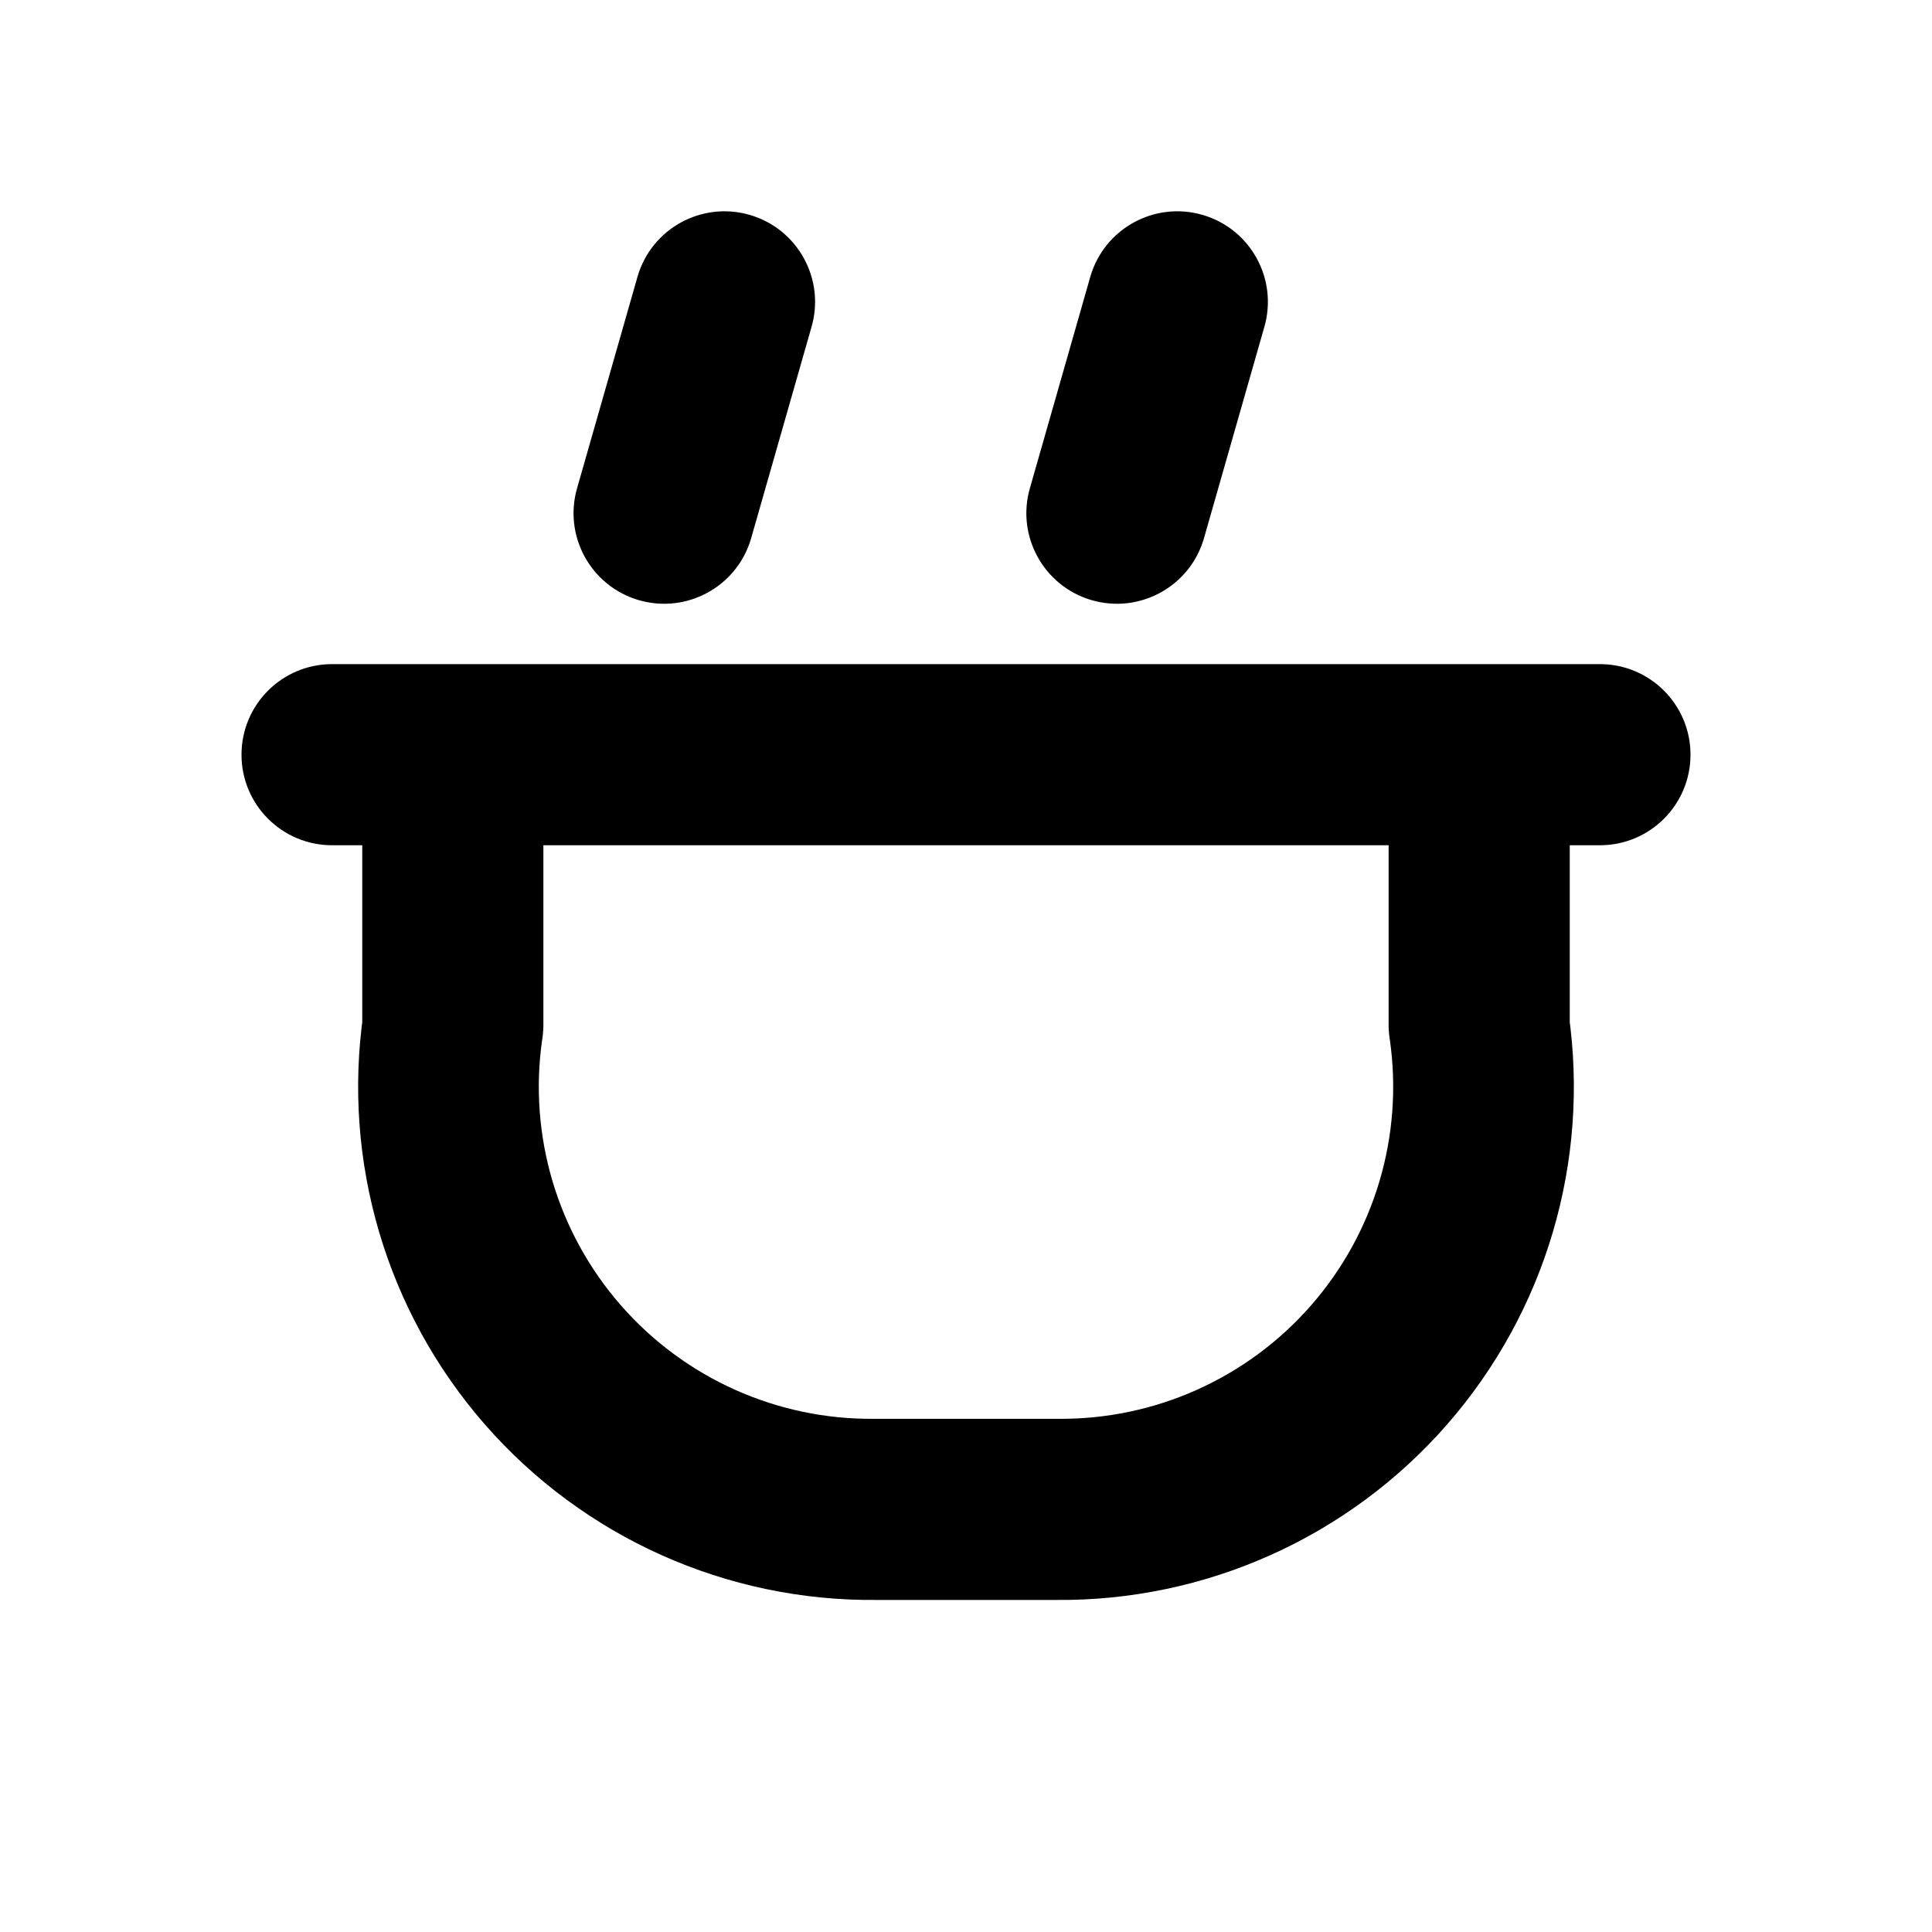
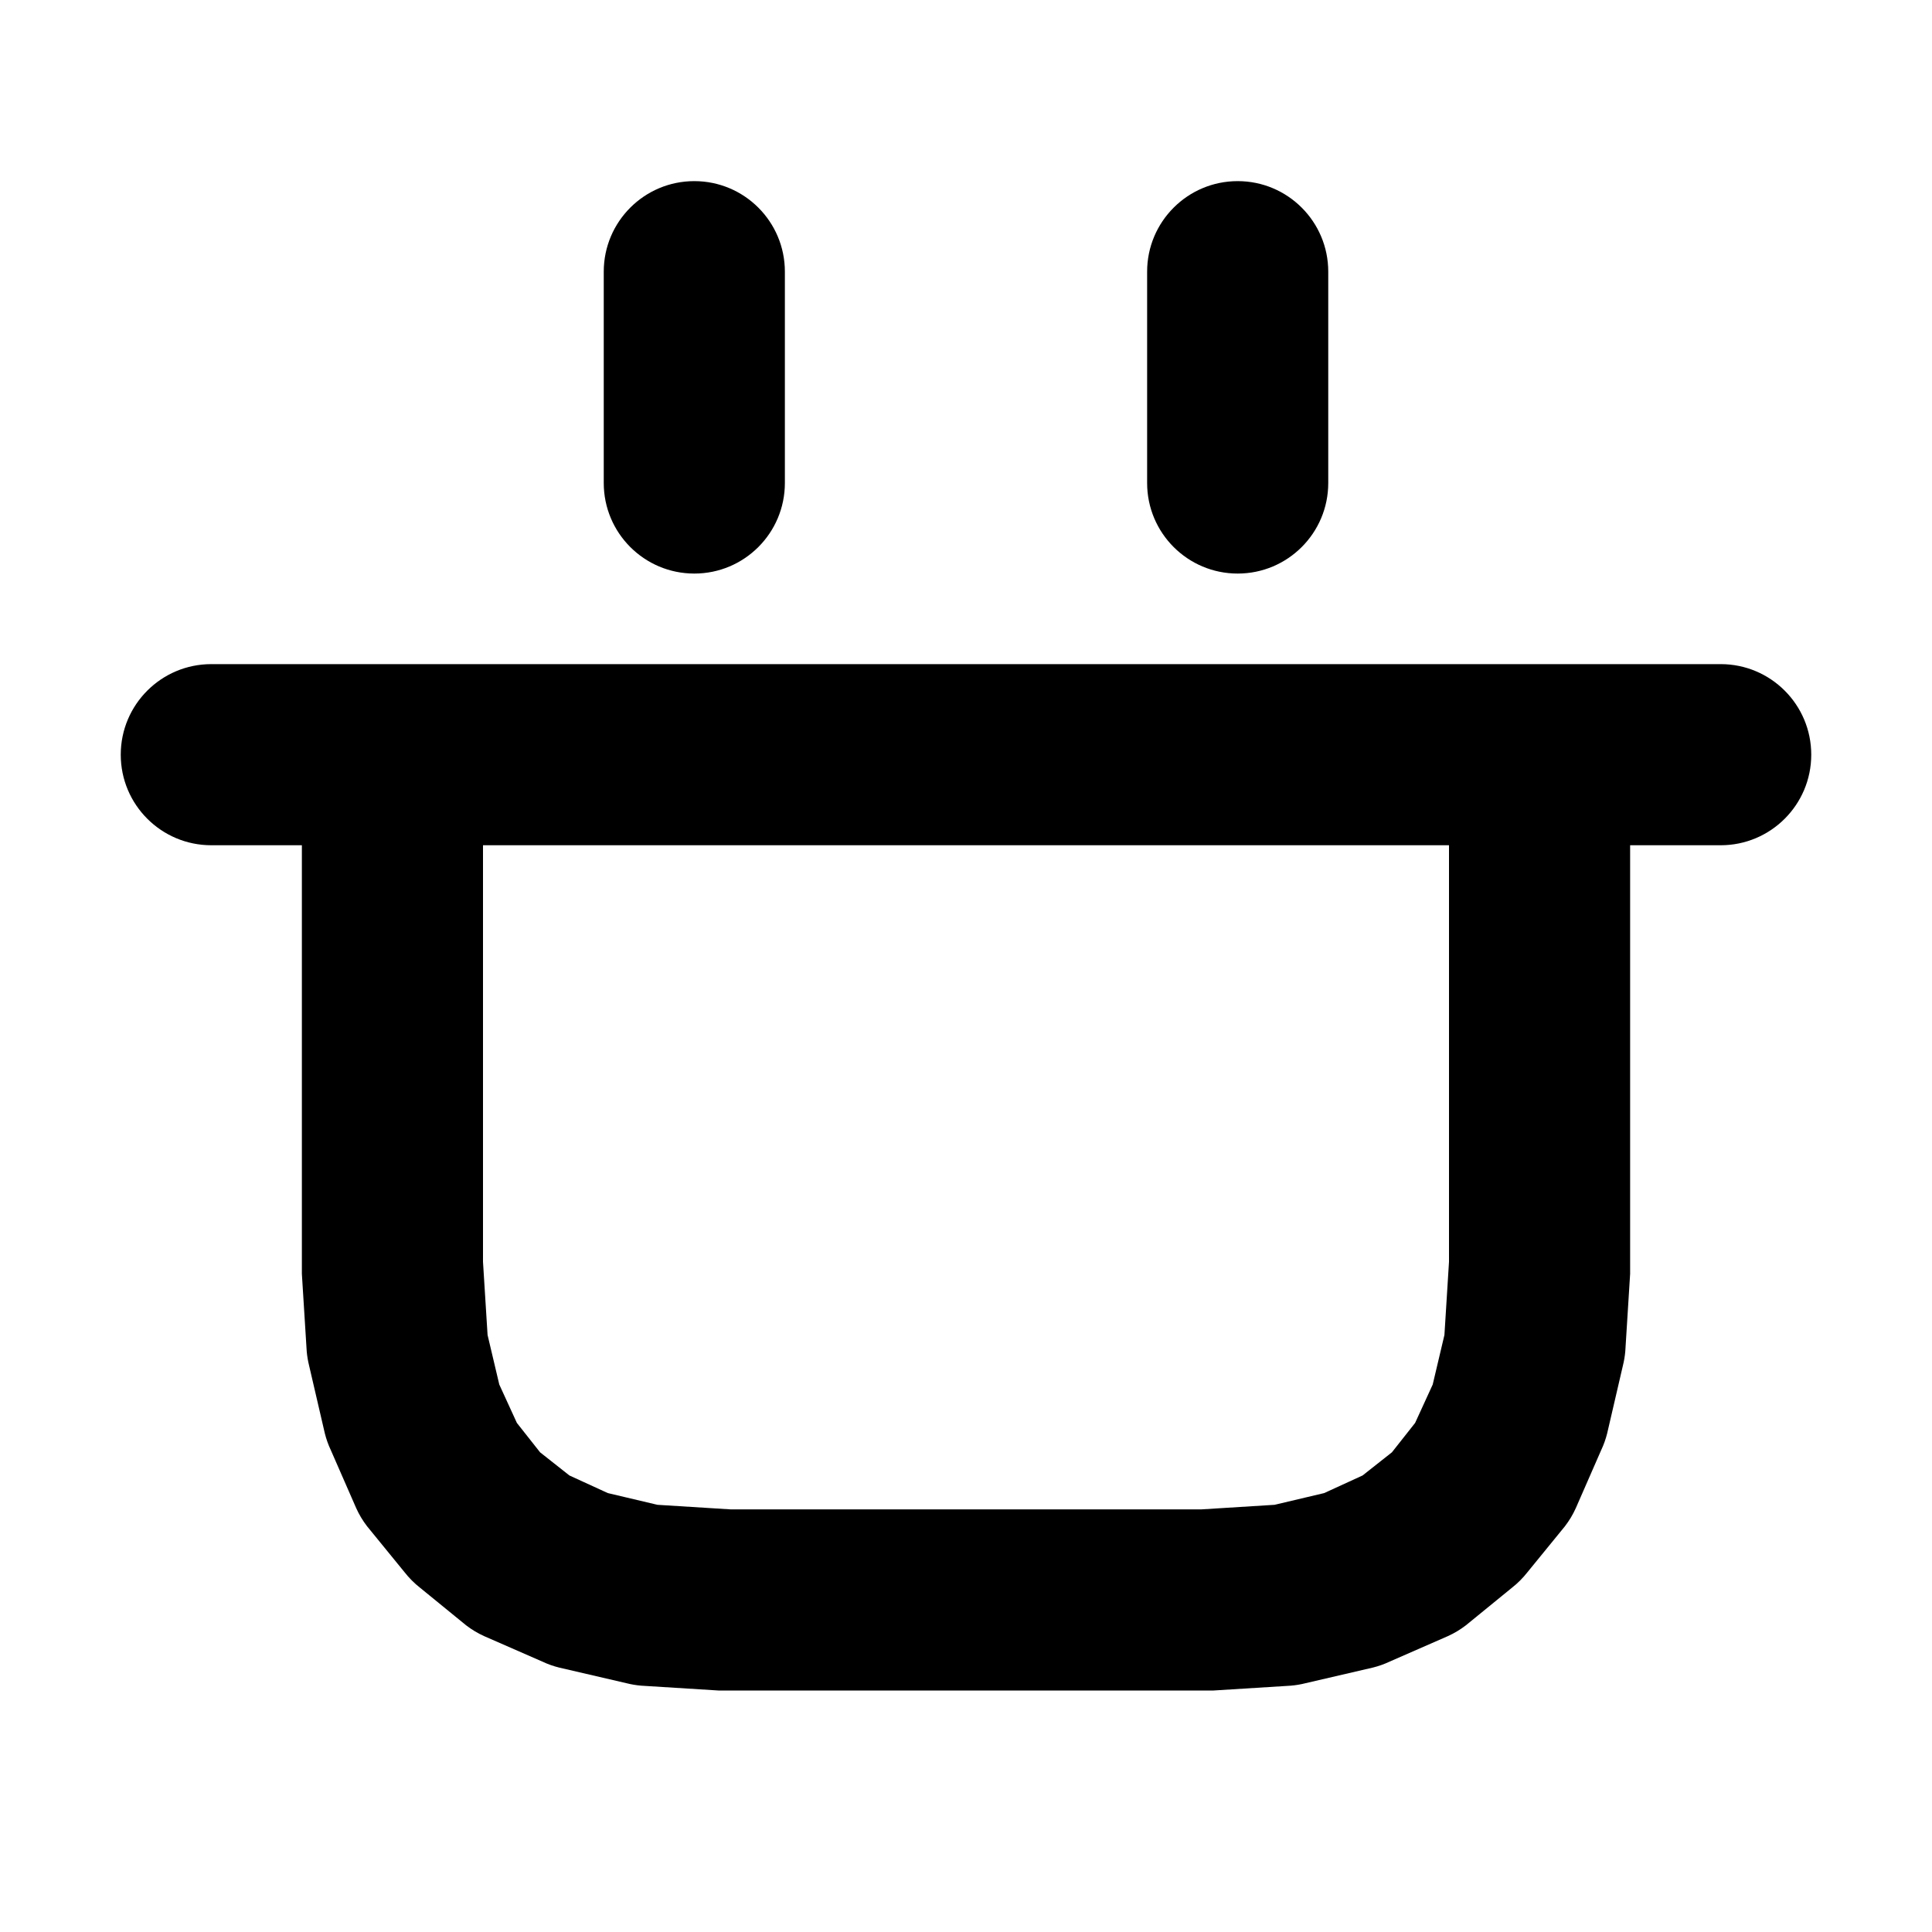
<svg xmlns="http://www.w3.org/2000/svg" viewBox="0 0 16 16">
-   <path d="M2.75 5.5L13.25 5.5A0.75 0.75 0 0 1 13.25 7L2.75 7A0.75 0.75 0 0 1 2.75 5.5ZM4.5 6.25L4.5 8.5A0.75 0.75 0 0 1 4.49 8.61A2.75 2.75 0 0 0 7.24 11.75L7.25 11.75L8.75 11.75L8.76 11.75A2.75 2.75 0 0 0 11.51 8.61A0.75 0.75 0 0 1 11.5 8.5L11.5 6.25A0.75 0.75 0 0 1 13 6.25L13 8.5L12.25 8.5L12.99 8.39A4.25 4.25 0 0 1 8.74 13.25L8.75 13.25L7.25 13.25L7.26 13.25A4.25 4.25 0 0 1 3.01 8.39L3.75 8.5L3 8.5L3 6.25A0.75 0.75 0 0 1 4.5 6.25ZM6.72 2.71L6.22 4.46A0.75 0.75 0 0 1 4.78 4.04L5.28 2.29A0.75 0.75 0 0 1 6.72 2.71ZM10.47 2.71L9.97 4.46A0.75 0.75 0 0 1 8.53 4.04L9.03 2.29A0.75 0.75 0 0 1 10.47 2.71Z" />
+   <path d="M1.75 5.5L14.25 5.5A0.75 0.75 0 0 1 14.25 7L1.75 7A0.75 0.75 0 0 1 1.75 5.5ZM4 6.25L4 10.5L4 10.45L4.04 11.09L3.29 11.14L4.02 10.98L4.15 11.53L3.42 11.7L4.1 11.39L4.32 11.87L3.64 12.18L4.23 11.72L4.53 12.1L3.94 12.56L4.4 11.97L4.78 12.27L4.32 12.86L4.63 12.18L5.11 12.4L4.8 13.08L4.97 12.35L5.52 12.48L5.36 13.21L5.41 12.46L6.05 12.5L6 12.5L10 12.5L9.95 12.5L10.59 12.46L10.64 13.21L10.48 12.48L11.03 12.35L11.2 13.08L10.89 12.4L11.37 12.18L11.68 12.86L11.22 12.27L11.6 11.97L12.06 12.56L11.47 12.1L11.77 11.72L12.36 12.18L11.68 11.87L11.9 11.39L12.58 11.7L11.85 11.53L11.98 10.98L12.71 11.14L11.96 11.09L12 10.45L12 10.5L12 6.25A0.75 0.75 0 0 1 13.5 6.25L13.5 10.5L13.5 10.55L13.46 11.19A0.75 0.75 0 0 1 13.44 11.31L13.31 11.87A0.75 0.75 0 0 1 13.26 12.01L13.05 12.49A0.75 0.75 0 0 1 12.96 12.64L12.65 13.02A0.75 0.75 0 0 1 12.52 13.15L12.14 13.46A0.75 0.75 0 0 1 11.99 13.55L11.51 13.76A0.75 0.75 0 0 1 11.37 13.81L10.81 13.94A0.75 0.75 0 0 1 10.69 13.96L10.05 14L10 14L6 14L5.95 14L5.31 13.96A0.75 0.75 0 0 1 5.19 13.94L4.63 13.81A0.75 0.75 0 0 1 4.49 13.76L4.01 13.55A0.75 0.75 0 0 1 3.86 13.46L3.48 13.15A0.75 0.75 0 0 1 3.35 13.02L3.04 12.64A0.75 0.75 0 0 1 2.95 12.49L2.74 12.01A0.75 0.75 0 0 1 2.69 11.87L2.56 11.31A0.75 0.75 0 0 1 2.54 11.19L2.5 10.55L2.5 10.5L2.5 6.25A0.75 0.75 0 0 1 4 6.25ZM6.5 2.25L6.5 4A0.75 0.75 0 0 1 5 4L5 2.25A0.75 0.75 0 0 1 6.5 2.25ZM11 2.25L11 4A0.75 0.75 0 0 1 9.5 4L9.5 2.25A0.75 0.75 0 0 1 11 2.25Z" />
</svg>
